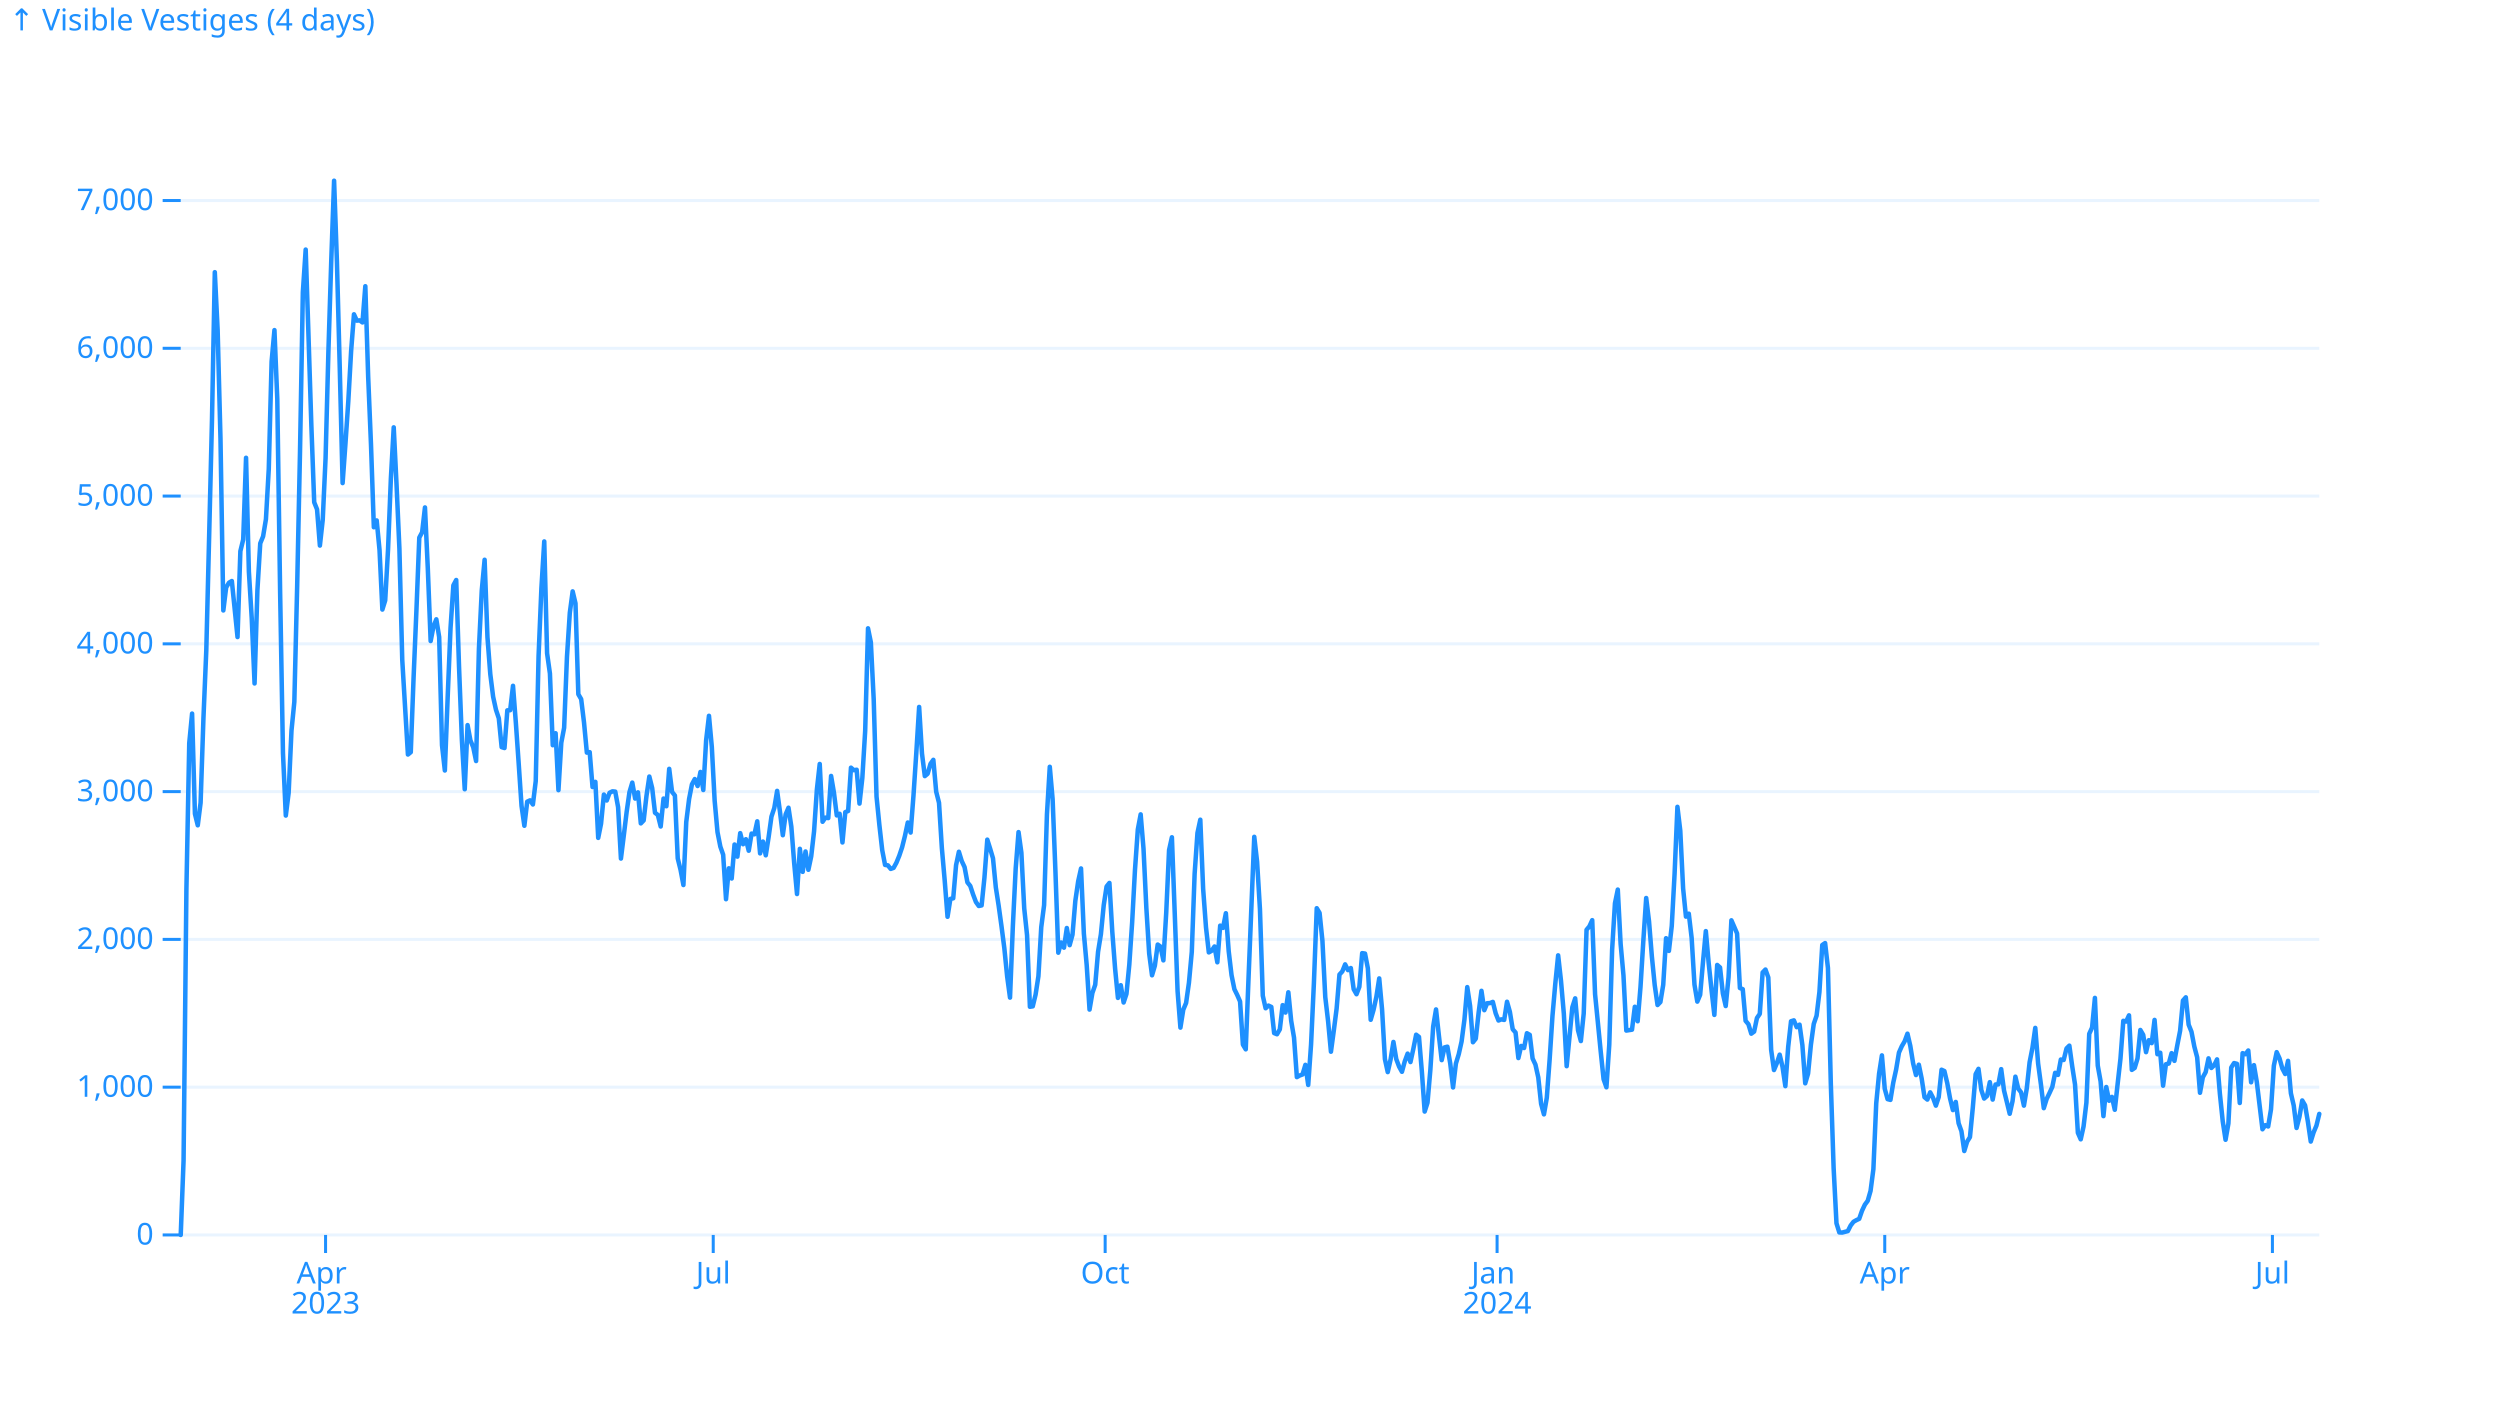
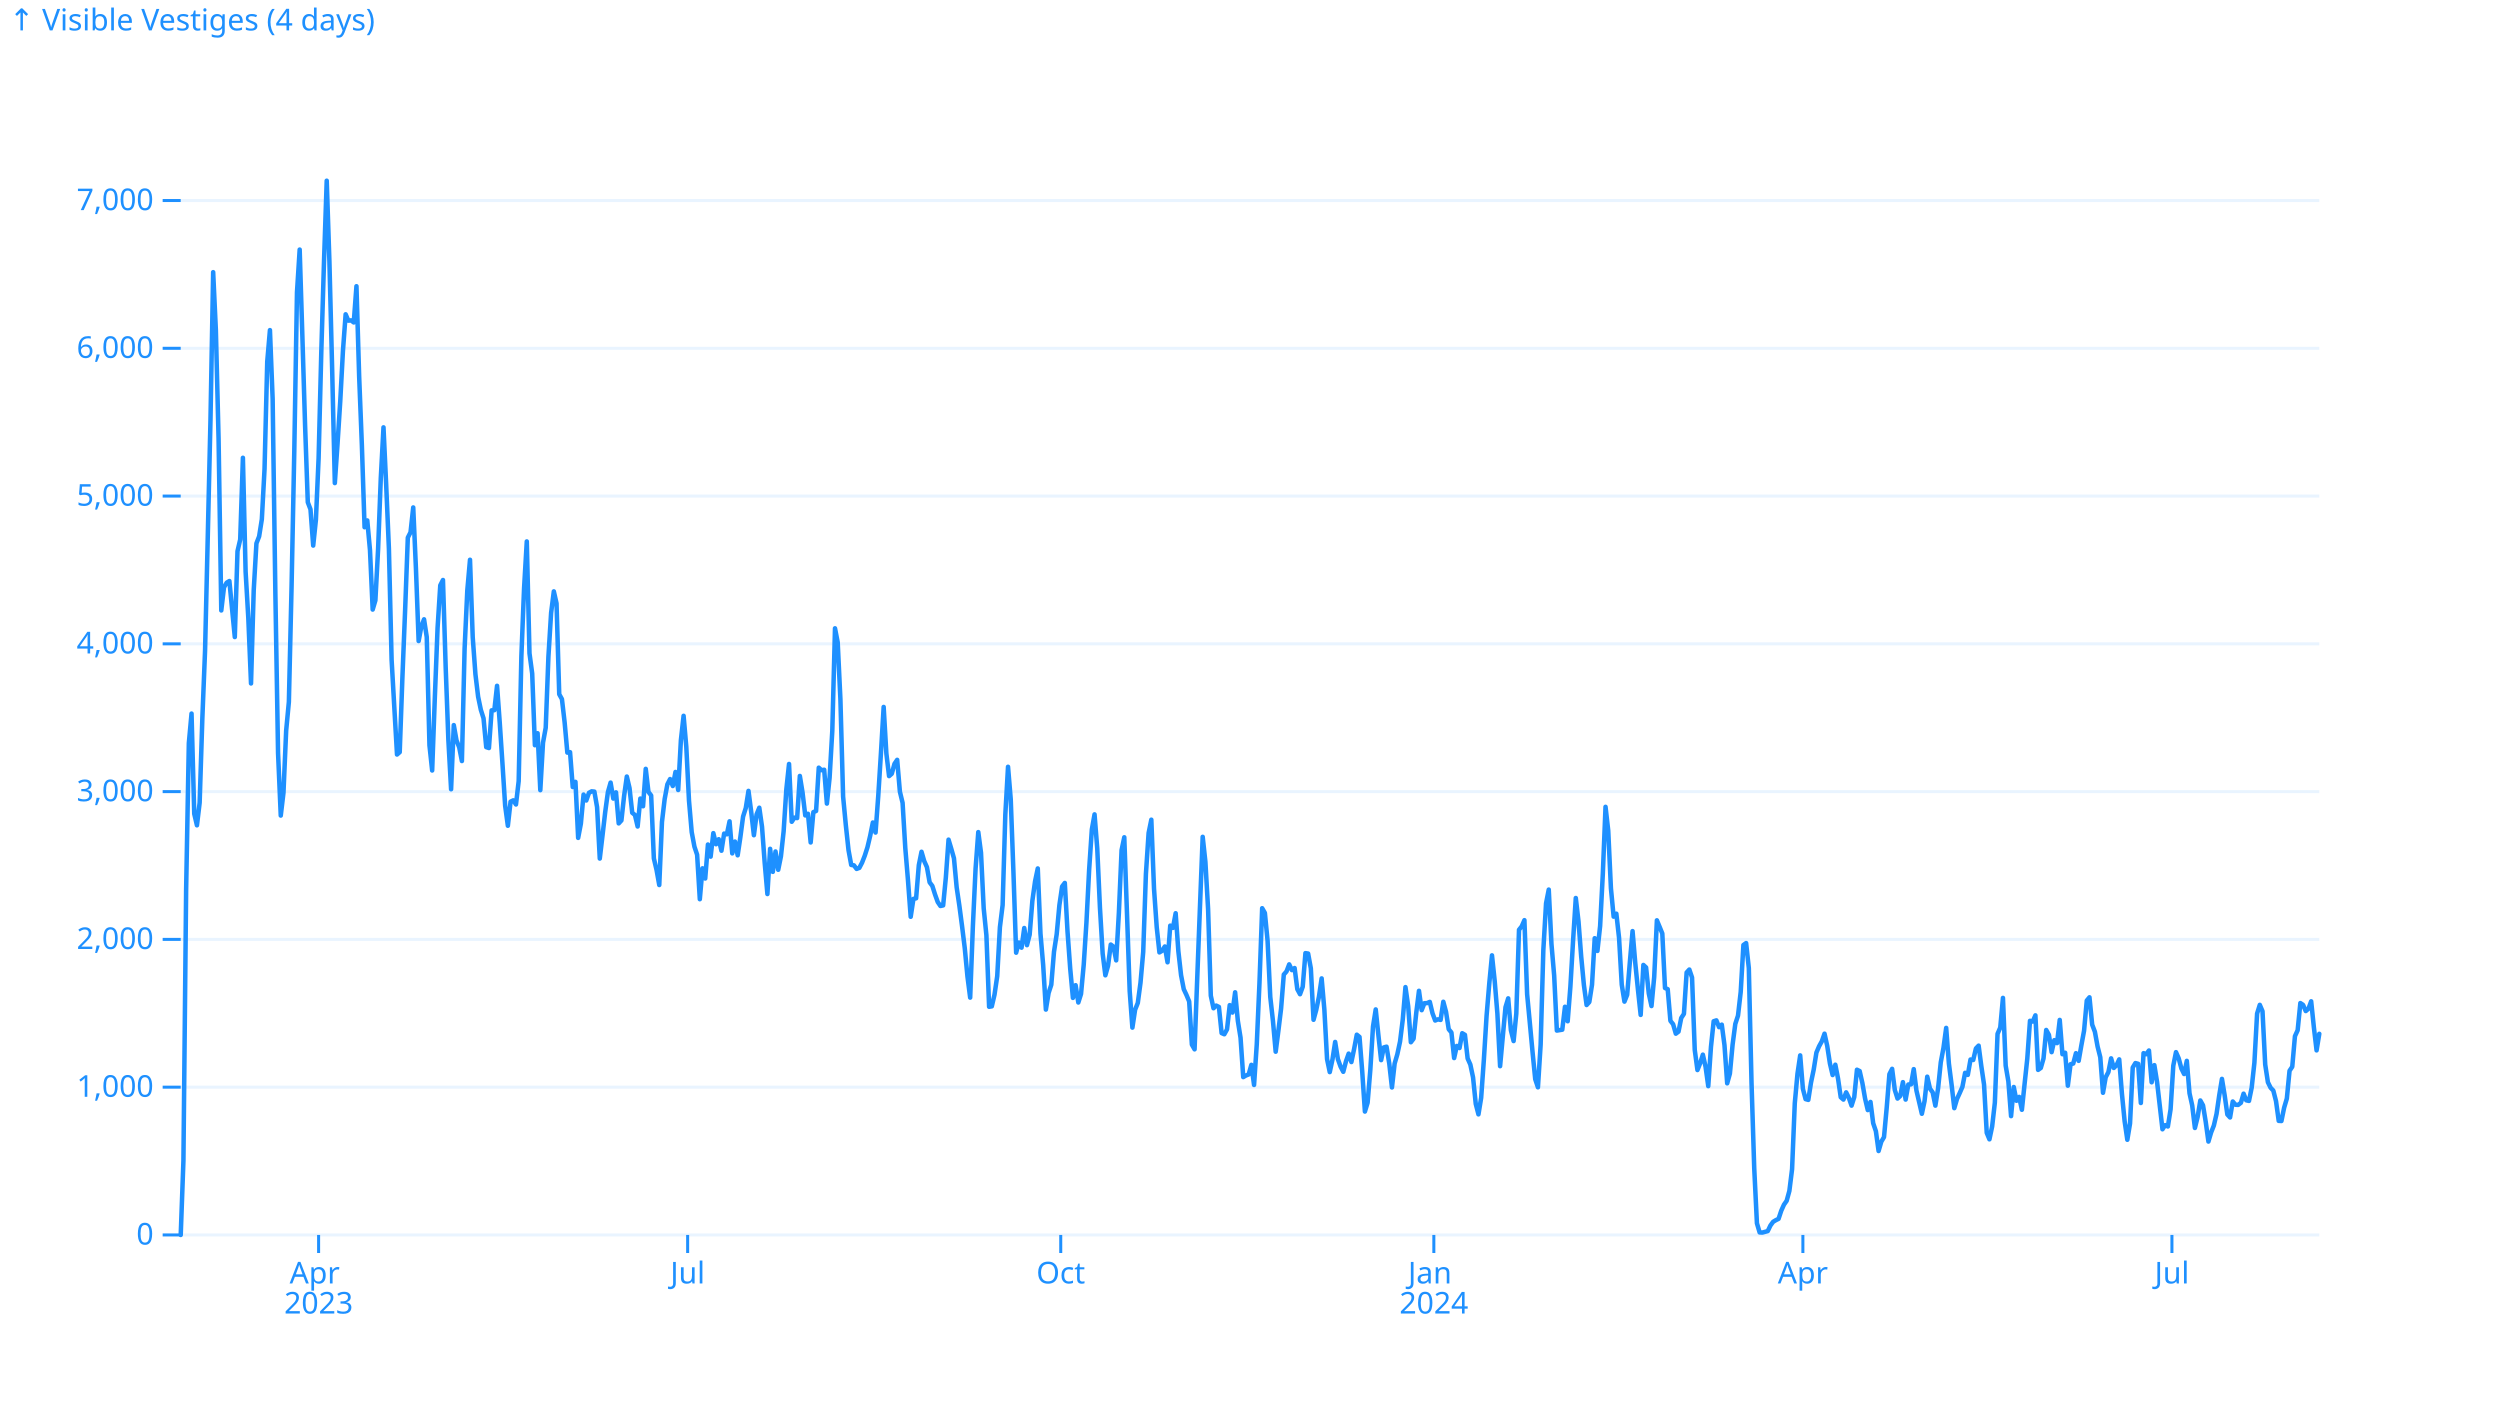
<svg xmlns="http://www.w3.org/2000/svg" class="plot-d6a7b5" fill="currentColor" font-family="system-ui, sans-serif" font-size="10" text-anchor="middle" width="830" height="470" viewBox="0 0 830 470" color="#1e90ff">
  <style>:where(.plot-d6a7b5){--plot-background: white;display:block;height:intrinsic;max-width:100%}:where(.plot-d6a7b5 text),:where(.plot-d6a7b5 tspan){white-space:pre}</style>
  <g aria-label="y-grid" stroke="currentColor" stroke-opacity=".1">
    <line x1="60" x2="770" y1="410" y2="410" />
    <line x1="60" x2="770" y1="360.939" y2="360.939" />
    <line x1="60" x2="770" y1="311.878" y2="311.878" />
    <line x1="60" x2="770" y1="262.817" y2="262.817" />
    <line x1="60" x2="770" y1="213.757" y2="213.757" />
    <line x1="60" x2="770" y1="164.696" y2="164.696" />
    <line x1="60" x2="770" y1="115.635" y2="115.635" />
    <line x1="60" x2="770" y1="66.574" y2="66.574" />
  </g>
  <g aria-label="y-axis tick" fill="none" stroke="currentColor">
    <path transform="translate(60,410)" d="M0,0L-6,0" />
    <path transform="translate(60,360.9392)" d="M0,0L-6,0" />
    <path transform="translate(60,311.8783)" d="M0,0L-6,0" />
    <path transform="translate(60,262.8175)" d="M0,0L-6,0" />
    <path transform="translate(60,213.7567)" d="M0,0L-6,0" />
    <path transform="translate(60,164.6958)" d="M0,0L-6,0" />
    <path transform="translate(60,115.635)" d="M0,0L-6,0" />
    <path transform="translate(60,66.57415)" d="M0,0L-6,0" />
  </g>
  <g aria-label="y-axis tick label" text-anchor="end" font-variant="tabular-nums">
    <text y=".32em" transform="translate(-9,0) translate(60,410)">0</text>
    <text y=".32em" transform="translate(-9,0) translate(60,360.9392)">1,000</text>
    <text y=".32em" transform="translate(-9,0) translate(60,311.8783)">2,000</text>
    <text y=".32em" transform="translate(-9,0) translate(60,262.8175)">3,000</text>
    <text y=".32em" transform="translate(-9,0) translate(60,213.7567)">4,000</text>
    <text y=".32em" transform="translate(-9,0) translate(60,164.6958)">5,000</text>
    <text y=".32em" transform="translate(-9,0) translate(60,115.635)">6,000</text>
    <text y=".32em" transform="translate(-9,0) translate(60,66.57415)">7,000</text>
  </g>
  <g aria-label="y-axis label" text-anchor="start">
    <text y=".71em" transform="translate(-57,-57) translate(60,60)">↑ Visible Vestiges (4 days)</text>
  </g>
  <g aria-label="x-axis tick" fill="none" stroke="currentColor">
-     <path transform="translate(108.0876,410)" d="M0,0L0,6" />
-     <path transform="translate(236.7928,410)" d="M0,0L0,6" />
-     <path transform="translate(366.9124,410)" d="M0,0L0,6" />
-     <path transform="translate(497.0319,410)" d="M0,0L0,6" />
-     <path transform="translate(625.7371,410)" d="M0,0L0,6" />
-     <path transform="translate(754.4422,410)" d="M0,0L0,6" />
+     <path transform="translate(105.7775,410)" d="M0,0L0,6" />
+     <path transform="translate(228.2996,410)" d="M0,0L0,6" />
+     <path transform="translate(352.1681,410)" d="M0,0L0,6" />
+     <path transform="translate(476.0367,410)" d="M0,0L0,6" />
+     <path transform="translate(598.5588,410)" d="M0,0L0,6" />
+     <path transform="translate(721.0809,410)" d="M0,0L0,6" />
  </g>
  <g aria-label="x-axis tick label" font-variant="tabular-nums">
-     <text transform="translate(0,9) translate(108.0876,410)">
+     <text transform="translate(0,9) translate(105.7775,410)">
      <tspan x="0" y=".71em">Apr</tspan>
      <tspan x="0" dy="1em">2023</tspan>
    </text>
-     <text y=".71em" transform="translate(0,9) translate(236.7928,410)">Jul</text>
-     <text y=".71em" transform="translate(0,9) translate(366.9124,410)">Oct</text>
-     <text transform="translate(0,9) translate(497.0319,410)">
+     <text y=".71em" transform="translate(0,9) translate(228.2996,410)">Jul</text>
+     <text y=".71em" transform="translate(0,9) translate(352.1681,410)">Oct</text>
+     <text transform="translate(0,9) translate(476.0367,410)">
      <tspan x="0" y=".71em">Jan</tspan>
      <tspan x="0" dy="1em">2024</tspan>
    </text>
-     <text y=".71em" transform="translate(0,9) translate(625.7371,410)">Apr</text>
-     <text y=".71em" transform="translate(0,9) translate(754.4422,410)">Jul</text>
+     <text y=".71em" transform="translate(0,9) translate(598.5588,410)">Apr</text>
+     <text y=".71em" transform="translate(0,9) translate(721.0809,410)">Jul</text>
  </g>
  <g aria-label="line" fill="none" stroke="currentColor" stroke-width="1.5" stroke-linejoin="round" stroke-linecap="round">
-     <path d="M60,410L60.943,385.371L61.886,295.296L62.829,246.726L63.772,236.913L64.714,270.177L65.657,274.003L66.6,266.497L67.543,238.434L68.486,216.013L69.429,178.237L70.372,139.626L71.315,90.369L72.258,109.65L73.201,145.66L74.143,202.669L75.086,195.015L76.029,193.445L76.972,192.906L77.915,202.227L78.858,211.5L79.801,182.996L80.744,179.12L81.687,151.989L82.629,189.815L83.572,205.22L84.515,226.905L85.458,195.948L86.401,180.395L87.344,178.089L88.287,172.398L89.23,155.718L90.173,120.05L91.116,109.601L92.058,132.463L93.001,196.683L93.944,250.013L94.887,270.765L95.83,263.21L96.773,242.555L97.716,233.038L98.659,194.623L99.602,149.978L100.544,97.041L101.487,82.862L102.43,111.808L103.373,141.343L104.316,166.756L105.259,169.111L106.202,181.131L107.145,172.595L108.088,152.136L109.031,116.665L109.973,86.689L110.916,60L111.859,86.934L112.802,122.258L113.745,160.378L114.688,147.328L115.631,133.297L116.574,116.518L117.517,104.351L118.459,106.461L119.402,106.362L120.345,107.049L121.288,95.029L122.231,125.006L123.174,147.77L124.117,175.048L125.06,172.791L126.003,182.603L126.946,202.375L127.888,199.333L128.831,182.358L129.774,158.759L130.717,141.883L131.66,161.114L132.603,182.161L133.546,219.055L134.489,234.853L135.432,250.503L136.375,249.718L137.317,224.795L138.26,202.473L139.203,178.482L140.146,176.716L141.089,168.474L142.032,188.785L142.975,212.825L143.918,207.967L144.861,205.613L145.803,211.5L146.746,247.412L147.689,255.802L148.632,231.32L149.575,208.507L150.518,194.329L151.461,192.562L152.404,221.508L153.347,245.744L154.29,262.033L155.232,240.74L156.175,245.793L157.118,248.099L158.061,252.662L159.004,215.327L159.947,195.997L160.89,185.841L161.833,211.549L162.776,223.814L163.718,231.32L164.661,235.638L165.604,238.483L166.547,248.05L167.49,248.345L168.433,235.834L169.376,235.785L170.319,227.69L171.262,239.955L172.205,253.496L173.147,267.527L174.09,274.151L175.033,266.154L175.976,265.712L176.919,267.086L177.862,259.334L178.805,217.829L179.748,195.212L180.691,179.757L181.633,216.897L182.576,223.618L183.519,247.412L184.462,243.438L185.405,262.327L186.348,246.578L187.291,241.623L188.234,218.025L189.177,203.454L190.12,196.34L191.062,200.314L192.005,230.486L192.948,232.105L193.891,239.857L194.834,249.865L195.777,249.718L196.72,261.297L197.663,259.579L198.606,278.174L199.548,273.464L200.491,263.799L201.434,265.761L202.377,263.21L203.32,262.719L204.263,262.817L205.206,267.969L206.149,285.042L207.092,277.438L208.035,269.637L208.977,263.014L209.92,259.825L210.863,265.123L211.806,263.063L212.749,273.366L213.692,272.384L214.635,264.191L215.578,257.813L216.521,261.64L217.463,269.833L218.406,270.569L219.349,274.396L220.292,265.123L221.235,267.675L222.178,255.262L223.121,262.916L224.064,264.093L225.007,284.993L225.95,288.82L226.892,293.824L227.835,272.875L228.778,265.271L229.721,260.414L230.664,258.647L231.607,260.953L232.55,256.292L233.493,262.278L234.436,245.744L235.378,237.649L236.321,247.952L237.264,265.859L238.207,276.26L239.15,281.068L240.093,283.766L241.036,298.534L241.979,288.28L242.922,291.665L243.865,280.381L244.807,284.404L245.75,276.604L246.693,280.283L247.636,278.615L248.579,282.442L249.522,276.751L250.465,276.996L251.408,272.679L252.351,283.325L253.293,279.4L254.236,283.963L255.179,277.928L256.122,271.109L257.065,268.263L258.008,262.572L258.951,269.49L259.894,277.29L260.837,270.373L261.78,268.165L262.722,274.445L263.665,286.514L264.608,296.817L265.551,281.804L266.494,289.458L267.437,282.687L268.38,288.771L269.323,284.306L270.266,276.015L271.208,262.082L272.151,253.643L273.094,272.826L274.037,271.452L274.98,271.599L275.923,257.617L276.866,263.161L277.809,270.716L278.752,270.177L279.695,279.694L280.637,269.637L281.58,269.244L282.523,254.87L283.466,255.704L284.409,255.556L285.352,266.791L286.295,258.255L287.238,242.653L288.181,208.605L289.124,213.266L290.066,232.105L291.009,264.486L291.952,273.905L292.895,282.246L293.838,287.152L294.781,287.299L295.724,288.476L296.667,288.133L297.61,286.416L298.552,284.11L299.495,281.313L300.438,277.536L301.381,273.071L302.324,276.407L303.267,264.24L304.21,249.964L305.153,234.706L306.096,250.16L307.039,257.666L307.981,256.881L308.924,253.594L309.867,252.269L310.81,262.817L311.753,266.546L312.696,281.559L313.639,292.303L314.582,304.372L315.525,298.436L316.467,298.239L317.41,287.25L318.353,282.785L319.296,285.876L320.239,287.888L321.182,292.941L322.125,294.118L323.068,296.964L324.011,299.466L324.954,300.791L325.896,300.594L326.839,291.322L327.782,278.762L328.725,281.755L329.668,284.944L330.611,294.609L331.554,300.692L332.497,307.512L333.44,314.822L334.382,324.242L335.325,331.208L336.268,307.463L337.211,288.329L338.154,276.26L339.097,283.08L340.04,301.576L340.983,310.505L341.926,334.25L342.869,334.103L343.811,330.227L344.754,324.094L345.697,307.806L346.64,300.496L347.583,270.373L348.526,254.575L349.469,265.32L350.412,289.556L351.355,316.294L352.297,312.909L353.24,314.626L354.183,308.101L355.126,313.792L356.069,310.308L357.012,299.073L357.955,292.597L358.898,288.329L359.841,309.965L360.784,320.415L361.726,335.182L362.669,329.687L363.612,326.94L364.555,315.999L365.498,310.161L366.441,300.496L367.384,294.315L368.327,293.137L369.27,309.229L370.212,321.592L371.155,331.306L372.098,327.087L373.041,332.827L373.984,329.982L374.927,320.268L375.87,306.285L376.813,288.771L377.756,275.377L378.699,270.373L379.641,281.706L380.584,301.379L381.527,316.588L382.47,323.8L383.413,320.611L384.356,313.595L385.299,314.282L386.242,318.845L387.185,303.047L388.127,282.246L389.07,277.977L390.013,303.293L390.956,329.05L391.899,341.168L392.842,335.231L393.785,332.974L394.728,326.253L395.671,316.049L396.614,290.144L397.556,276.555L398.499,272.139L399.442,295.1L400.385,307.855L401.328,316.196L402.271,315.656L403.214,314.233L404.157,319.483L405.1,307.316L406.042,308.052L406.985,303.195L407.928,315.803L408.871,323.751L409.814,328.412L410.757,330.325L411.7,332.484L412.643,346.81L413.586,348.38L414.529,324.291L415.471,300.938L416.414,277.83L417.357,286.121L418.3,301.821L419.243,330.571L420.186,334.741L421.129,333.858L422.072,334.299L423.015,342.983L423.958,343.375L424.9,341.756L425.843,333.71L426.786,336.163L427.729,329.442L428.672,338.911L429.615,344.504L430.558,357.603L431.501,357.063L432.444,356.72L433.386,353.531L434.329,360.203L435.272,346.761L436.215,326.351L437.158,301.526L438.101,303.096L439.044,312.32L439.987,331.012L440.93,339.058L441.873,349.165L442.815,342.198L443.758,334.839L444.701,323.555L445.644,322.525L446.587,320.17L447.53,322.083L448.473,321.396L449.416,328.412L450.359,330.08L451.301,327.627L452.244,316.441L453.187,316.588L454.13,321.494L455.073,338.567L456.016,335.28L456.959,330.914L457.902,324.83L458.845,335.133L459.788,351.618L460.73,355.935L461.673,351.765L462.616,345.927L463.559,351.618L464.502,354.12L465.445,355.837L466.388,352.354L467.331,349.802L468.274,352.599L469.216,348.281L470.159,343.523L471.102,344.258L472.045,355.641L472.988,369.034L473.931,366.091L474.874,355.248L475.817,340.775L476.76,335.133L477.703,343.768L478.645,351.961L479.588,347.742L480.531,347.496L481.474,353.04L482.417,361.037L483.36,353.089L484.303,349.999L485.246,345.779L486.189,338.518L487.131,327.725L488.074,334.005L489.017,346.025L489.96,344.847L490.903,336.213L491.846,328.951L492.789,335.378L493.732,333.073L494.675,333.024L495.618,332.631L496.56,336.409L497.503,338.813L498.446,338.42L499.389,338.616L500.332,332.582L501.275,335.918L502.218,341.707L503.161,342.787L504.104,351.274L505.046,347.251L505.989,347.938L506.932,343.032L507.875,343.572L508.818,351.421L509.761,353.433L510.704,357.701L511.647,366.483L512.59,369.966L513.533,364.472L514.475,351.814L515.418,337.292L516.361,326.548L517.304,317.177L518.247,325.615L519.19,336.507L520.133,353.973L521.076,344.16L522.019,334.397L522.961,331.454L523.904,342.051L524.847,345.632L525.79,336.507L526.733,308.689L527.676,307.561L528.619,305.5L529.562,330.08L530.505,339.598L531.448,349.214L532.39,358.29L533.333,360.988L534.276,346.859L535.219,315.411L536.162,299.907L537.105,295.345L538.048,313.399L538.991,323.849L539.934,342.149L540.876,342.002L541.819,341.854L542.762,334.25L543.705,339.058L544.648,327.627L545.591,312.271L546.534,298.141L547.477,305.893L548.42,317.569L549.363,327.038L550.305,333.661L551.248,332.68L552.191,326.94L553.134,311.486L554.077,315.705L555.02,307.463L555.963,290.095L556.906,267.871L557.849,275.77L558.792,294.952L559.734,304.323L560.677,303.342L561.62,311.339L562.563,326.891L563.506,332.533L564.449,330.276L565.392,319.434L566.335,309.131L567.278,319.728L568.22,328.608L569.163,336.948L570.106,320.366L571.049,321.2L571.992,329.835L572.935,334.005L573.878,324.389L574.821,305.549L575.764,307.708L576.707,309.916L577.649,328.019L578.592,328.412L579.535,338.911L580.478,340.039L581.421,343.179L582.364,342.492L583.307,337.979L584.25,336.605L585.193,322.868L586.135,321.887L587.078,324.536L588.021,348.576L588.964,355.248L589.907,352.991L590.85,350.146L591.793,354.169L592.736,360.596L593.679,347.546L594.622,339.058L595.564,338.764L596.507,341.02L597.45,340.186L598.393,347.006L599.336,359.664L600.279,356.426L601.222,346.81L602.165,339.941L603.108,337.194L604.05,329.344L604.993,313.743L605.936,313.105L606.879,321.396L607.822,359.516L608.765,387.825L609.708,406.124L610.651,409.166L611.594,409.215L612.537,408.97L613.479,408.724L614.422,406.86L615.365,405.634L616.308,405.094L617.251,404.652L618.194,401.954L619.137,399.943L620.08,398.667L621.023,395.38L621.965,388.168L622.908,366.287L623.851,356.475L624.794,350.391L625.737,361.479L626.68,364.913L627.623,365.158L628.566,359.418L629.509,355.101L630.452,349.459L631.394,347.349L632.337,345.73L633.28,343.179L634.223,347.251L635.166,353.089L636.109,356.916L637.052,353.482L637.995,358.094L638.938,364.275L639.88,365.06L640.823,362.656L641.766,364.472L642.709,367.072L643.652,364.226L644.595,355.15L645.538,355.592L646.481,359.565L647.424,364.717L648.367,368.544L649.309,365.845L650.252,372.91L651.195,375.559L652.138,382.133L653.081,379.043L654.024,377.522L654.967,367.759L655.91,356.622L656.853,354.856L657.795,361.871L658.738,364.717L659.681,363.883L660.624,359.271L661.567,365.06L662.51,360.056L663.453,360.007L664.396,354.954L665.339,362.068L666.282,365.894L667.224,369.77L668.167,365.551L669.11,357.456L670.053,361.43L670.996,362.656L671.939,367.072L672.882,361.381L673.825,352.697L674.768,347.889L675.71,341.266L676.653,353.089L677.596,360.105L678.539,367.906L679.482,364.864L680.425,362.902L681.368,360.841L682.311,356.18L683.254,356.867L684.197,351.765L685.139,351.912L686.082,348.085L687.025,347.153L687.968,353.973L688.911,360.056L689.854,376.099L690.797,378.258L691.74,373.989L692.683,366.091L693.625,343.228L694.568,341.168L695.511,331.306L696.454,353.776L697.397,359.026L698.34,370.555L699.283,360.89L700.226,365.453L701.169,364.177L702.112,368.445L703.054,359.86L703.997,351.47L704.94,338.911L705.883,339.156L706.826,337.096L707.769,355.199L708.712,354.561L709.655,351.421L710.598,341.953L711.541,343.572L712.483,349.312L713.426,345.338L714.369,346.319L715.312,338.616L716.255,349.999L717.198,349.508L718.141,360.449L719.084,353.335L720.027,353.089L720.969,349.655L721.912,352.206L722.855,347.055L723.798,342.198L724.741,332.19L725.684,331.11L726.627,340.186L727.57,342.541L728.513,347.447L729.456,351.029L730.398,362.803L731.341,357.652L732.284,355.935L733.227,351.372L734.17,354.561L735.113,353.678L736.056,351.716L736.999,363.098L737.942,372.223L738.884,378.405L739.827,373.008L740.77,354.414L741.713,352.942L742.656,353.188L743.599,366.189L744.542,349.655L745.485,349.999L746.428,348.772L747.371,359.32L748.313,353.629L749.256,359.222L750.199,367.072L751.142,374.922L752.085,373.548L753.028,373.989L753.971,368.298L754.914,353.825L755.857,349.312L756.799,351.372L757.742,354.757L758.685,356.573L759.628,352.206L760.571,362.951L761.514,367.023L762.457,374.48L763.4,370.849L764.343,365.355L765.286,366.974L766.228,372.468L767.171,378.994L768.114,375.952L769.057,373.695L770,369.819" />
+     <path d="M60,410L60.898,385.371L61.795,295.296L62.693,246.726L63.59,236.913L64.488,270.177L65.386,274.003L66.283,266.497L67.181,238.434L68.078,216.013L68.976,178.237L69.874,139.626L70.771,90.369L71.669,109.65L72.566,145.66L73.464,202.669L74.362,195.015L75.259,193.445L76.157,192.906L77.054,202.227L77.952,211.5L78.85,182.996L79.747,179.12L80.645,151.989L81.542,189.815L82.44,205.22L83.338,226.905L84.235,195.948L85.133,180.395L86.03,178.089L86.928,172.398L87.826,155.718L88.723,120.05L89.621,109.601L90.518,132.463L91.416,196.683L92.314,250.013L93.211,270.765L94.109,263.21L95.006,242.555L95.904,233.038L96.802,194.623L97.699,149.978L98.597,97.041L99.494,82.862L100.392,111.808L101.29,141.343L102.187,166.756L103.085,169.111L103.982,181.131L104.88,172.595L105.777,152.136L106.675,116.665L107.573,86.689L108.47,60L109.368,86.934L110.265,122.258L111.163,160.378L112.061,147.328L112.958,133.297L113.856,116.518L114.753,104.351L115.651,106.461L116.549,106.362L117.446,107.049L118.344,95.029L119.241,125.006L120.139,147.77L121.037,175.048L121.934,172.791L122.832,182.603L123.729,202.375L124.627,199.333L125.525,182.358L126.422,158.759L127.32,141.883L128.217,161.114L129.115,182.161L130.013,219.055L130.91,234.853L131.808,250.503L132.705,249.718L133.603,224.795L134.501,202.473L135.398,178.482L136.296,176.716L137.193,168.474L138.091,188.785L138.989,212.825L139.886,207.967L140.784,205.613L141.681,211.5L142.579,247.412L143.477,255.802L144.374,231.32L145.272,208.507L146.169,194.329L147.067,192.562L147.965,221.508L148.862,245.744L149.76,262.033L150.657,240.74L151.555,245.793L152.453,248.099L153.35,252.662L154.248,215.327L155.145,195.997L156.043,185.841L156.941,211.549L157.838,223.814L158.736,231.32L159.633,235.638L160.531,238.483L161.429,248.05L162.326,248.345L163.224,235.834L164.121,235.785L165.019,227.69L165.917,239.955L166.814,253.496L167.712,267.527L168.609,274.151L169.507,266.154L170.405,265.712L171.302,267.086L172.2,259.334L173.097,217.829L173.995,195.212L174.893,179.757L175.79,216.897L176.688,223.618L177.585,247.412L178.483,243.438L179.381,262.327L180.278,246.578L181.176,241.623L182.073,218.025L182.971,203.454L183.869,196.34L184.766,200.314L185.664,230.486L186.561,232.105L187.459,239.857L188.357,249.865L189.254,249.718L190.152,261.297L191.049,259.579L191.947,278.174L192.845,273.464L193.742,263.799L194.64,265.761L195.537,263.21L196.435,262.719L197.332,262.817L198.23,267.969L199.128,285.042L200.025,277.438L200.923,269.637L201.82,263.014L202.718,259.825L203.616,265.123L204.513,263.063L205.411,273.366L206.308,272.384L207.206,264.191L208.104,257.813L209.001,261.64L209.899,269.833L210.796,270.569L211.694,274.396L212.592,265.123L213.489,267.675L214.387,255.262L215.284,262.916L216.182,264.093L217.08,284.993L217.977,288.82L218.875,293.824L219.772,272.875L220.67,265.271L221.568,260.414L222.465,258.647L223.363,260.953L224.26,256.292L225.158,262.278L226.056,245.744L226.953,237.649L227.851,247.952L228.748,265.859L229.646,276.26L230.544,281.068L231.441,283.766L232.339,298.534L233.236,288.28L234.134,291.665L235.032,280.381L235.929,284.404L236.827,276.604L237.724,280.283L238.622,278.615L239.52,282.442L240.417,276.751L241.315,276.996L242.212,272.679L243.11,283.325L244.008,279.4L244.905,283.963L245.803,277.928L246.7,271.109L247.598,268.263L248.496,262.572L249.393,269.49L250.291,277.29L251.188,270.373L252.086,268.165L252.984,274.445L253.881,286.514L254.779,296.817L255.676,281.804L256.574,289.458L257.472,282.687L258.369,288.771L259.267,284.306L260.164,276.015L261.062,262.082L261.96,253.643L262.857,272.826L263.755,271.452L264.652,271.599L265.55,257.617L266.448,263.161L267.345,270.716L268.243,270.177L269.14,279.694L270.038,269.637L270.936,269.244L271.833,254.87L272.731,255.704L273.628,255.556L274.526,266.791L275.424,258.255L276.321,242.653L277.219,208.605L278.116,213.266L279.014,232.105L279.912,264.486L280.809,273.905L281.707,282.246L282.604,287.152L283.502,287.299L284.399,288.476L285.297,288.133L286.195,286.416L287.092,284.11L287.99,281.313L288.887,277.536L289.785,273.071L290.683,276.407L291.58,264.24L292.478,249.964L293.375,234.706L294.273,250.16L295.171,257.666L296.068,256.881L296.966,253.594L297.863,252.269L298.761,262.817L299.659,266.546L300.556,281.559L301.454,292.303L302.351,304.372L303.249,298.436L304.147,298.239L305.044,287.25L305.942,282.785L306.839,285.876L307.737,287.888L308.635,292.941L309.532,294.118L310.43,296.964L311.327,299.466L312.225,300.791L313.123,300.594L314.02,291.322L314.918,278.762L315.815,281.755L316.713,284.944L317.611,294.609L318.508,300.692L319.406,307.512L320.303,314.822L321.201,324.242L322.099,331.208L322.996,307.463L323.894,288.329L324.791,276.26L325.689,283.08L326.587,301.576L327.484,310.505L328.382,334.25L329.279,334.103L330.177,330.227L331.075,324.094L331.972,307.806L332.87,300.496L333.767,270.373L334.665,254.575L335.563,265.32L336.46,289.556L337.358,316.294L338.255,312.909L339.153,314.626L340.051,308.101L340.948,313.792L341.846,310.308L342.743,299.073L343.641,292.597L344.539,288.329L345.436,309.965L346.334,320.415L347.231,335.182L348.129,329.687L349.027,326.94L349.924,315.999L350.822,310.161L351.719,300.496L352.617,294.315L353.515,293.137L354.412,309.229L355.31,321.592L356.207,331.306L357.105,327.087L358.003,332.827L358.9,329.982L359.798,320.268L360.695,306.285L361.593,288.771L362.491,275.377L363.388,270.373L364.286,281.706L365.183,301.379L366.081,316.588L366.979,323.8L367.876,320.611L368.774,313.595L369.671,314.282L370.569,318.845L371.466,303.047L372.364,282.246L373.262,277.977L374.159,303.293L375.057,329.05L375.954,341.168L376.852,335.231L377.75,332.974L378.647,326.253L379.545,316.049L380.442,290.144L381.34,276.555L382.238,272.139L383.135,295.1L384.033,307.855L384.93,316.196L385.828,315.656L386.726,314.233L387.623,319.483L388.521,307.316L389.418,308.052L390.316,303.195L391.214,315.803L392.111,323.751L393.009,328.412L393.906,330.325L394.804,332.484L395.702,346.81L396.599,348.38L397.497,324.291L398.394,300.938L399.292,277.83L400.19,286.121L401.087,301.821L401.985,330.571L402.882,334.741L403.78,333.858L404.678,334.299L405.575,342.983L406.473,343.375L407.37,341.756L408.268,333.71L409.166,336.163L410.063,329.442L410.961,338.911L411.858,344.504L412.756,357.603L413.654,357.063L414.551,356.72L415.449,353.531L416.346,360.203L417.244,346.761L418.142,326.351L419.039,301.526L419.937,303.096L420.834,312.32L421.732,331.012L422.63,339.058L423.527,349.165L424.425,342.198L425.322,334.839L426.22,323.555L427.118,322.525L428.015,320.17L428.913,322.083L429.81,321.396L430.708,328.412L431.606,330.08L432.503,327.627L433.401,316.441L434.298,316.588L435.196,321.494L436.094,338.567L436.991,335.28L437.889,330.914L438.786,324.83L439.684,335.133L440.582,351.618L441.479,355.935L442.377,351.765L443.274,345.927L444.172,351.618L445.07,354.12L445.967,355.837L446.865,352.354L447.762,349.802L448.66,352.599L449.558,348.281L450.455,343.523L451.353,344.258L452.25,355.641L453.148,369.034L454.046,366.091L454.943,355.248L455.841,340.775L456.738,335.133L457.636,343.768L458.534,351.961L459.431,347.742L460.329,347.496L461.226,353.04L462.124,361.037L463.021,353.089L463.919,349.999L464.817,345.779L465.714,338.518L466.612,327.725L467.509,334.005L468.407,346.025L469.305,344.847L470.202,336.213L471.1,328.951L471.997,335.378L472.895,333.073L473.793,333.024L474.69,332.631L475.588,336.409L476.485,338.813L477.383,338.42L478.281,338.616L479.178,332.582L480.076,335.918L480.973,341.707L481.871,342.787L482.769,351.274L483.666,347.251L484.564,347.938L485.461,343.032L486.359,343.572L487.257,351.421L488.154,353.433L489.052,357.701L489.949,366.483L490.847,369.966L491.745,364.472L492.642,351.814L493.54,337.292L494.437,326.548L495.335,317.177L496.233,325.615L497.13,336.507L498.028,353.973L498.925,344.16L499.823,334.397L500.721,331.454L501.618,342.051L502.516,345.632L503.413,336.507L504.311,308.689L505.209,307.561L506.106,305.5L507.004,330.08L507.901,339.598L508.799,349.214L509.697,358.29L510.594,360.988L511.492,346.859L512.389,315.411L513.287,299.907L514.185,295.345L515.082,313.399L515.98,323.849L516.877,342.149L517.775,342.002L518.673,341.854L519.57,334.25L520.468,339.058L521.365,327.627L522.263,312.271L523.161,298.141L524.058,305.893L524.956,317.569L525.853,327.038L526.751,333.661L527.649,332.68L528.546,326.94L529.444,311.486L530.341,315.705L531.239,307.463L532.137,290.095L533.034,267.871L533.932,275.77L534.829,294.952L535.727,304.323L536.625,303.342L537.522,311.339L538.42,326.891L539.317,332.533L540.215,330.276L541.113,319.434L542.01,309.131L542.908,319.728L543.805,328.608L544.703,336.948L545.601,320.366L546.498,321.2L547.396,329.835L548.293,334.005L549.191,324.389L550.088,305.549L550.986,307.708L551.884,309.916L552.781,328.019L553.679,328.412L554.576,338.911L555.474,340.039L556.372,343.179L557.269,342.492L558.167,337.979L559.064,336.605L559.962,322.868L560.86,321.887L561.757,324.536L562.655,348.576L563.552,355.248L564.45,352.991L565.348,350.146L566.245,354.169L567.143,360.596L568.04,347.546L568.938,339.058L569.836,338.764L570.733,341.02L571.631,340.186L572.528,347.006L573.426,359.664L574.324,356.426L575.221,346.81L576.119,339.941L577.016,337.194L577.914,329.344L578.812,313.743L579.709,313.105L580.607,321.396L581.504,359.516L582.402,387.825L583.3,406.124L584.197,409.166L585.095,409.215L585.992,408.97L586.89,408.724L587.788,406.86L588.685,405.634L589.583,405.094L590.48,404.652L591.378,401.954L592.276,399.943L593.173,398.667L594.071,395.38L594.968,388.168L595.866,366.287L596.764,356.475L597.661,350.391L598.559,361.479L599.456,364.913L600.354,365.158L601.252,359.418L602.149,355.101L603.047,349.459L603.944,347.349L604.842,345.73L605.74,343.179L606.637,347.251L607.535,353.089L608.432,356.916L609.33,353.482L610.228,358.094L611.125,364.275L612.023,365.06L612.92,362.656L613.818,364.472L614.716,367.072L615.613,364.226L616.511,355.15L617.408,355.592L618.306,359.565L619.204,364.717L620.101,368.544L620.999,365.845L621.896,372.91L622.794,375.559L623.692,382.133L624.589,379.043L625.487,377.522L626.384,367.759L627.282,356.622L628.18,354.856L629.077,361.871L629.975,364.717L630.872,363.883L631.77,359.271L632.668,365.06L633.565,360.056L634.463,360.007L635.36,354.954L636.258,362.068L637.155,365.894L638.053,369.77L638.951,365.551L639.848,357.456L640.746,361.43L641.643,362.656L642.541,367.072L643.439,361.381L644.336,352.697L645.234,347.889L646.131,341.266L647.029,353.089L647.927,360.105L648.824,367.906L649.722,364.864L650.619,362.902L651.517,360.841L652.415,356.18L653.312,356.867L654.21,351.765L655.107,351.912L656.005,348.085L656.903,347.153L657.8,353.973L658.698,360.056L659.595,376.099L660.493,378.258L661.391,373.989L662.288,366.091L663.186,343.228L664.083,341.168L664.981,331.306L665.879,353.776L666.776,359.026L667.674,370.555L668.571,360.89L669.469,365.453L670.367,364.177L671.264,368.445L672.162,359.86L673.059,351.47L673.957,338.911L674.855,339.156L675.752,337.096L676.65,355.199L677.547,354.561L678.445,351.421L679.343,341.953L680.24,343.572L681.138,349.312L682.035,345.338L682.933,346.319L683.831,338.616L684.728,349.999L685.626,349.508L686.523,360.449L687.421,353.335L688.319,353.089L689.216,349.655L690.114,352.206L691.011,347.055L691.909,342.198L692.807,332.19L693.704,331.11L694.602,340.186L695.499,342.541L696.397,347.447L697.295,351.029L698.192,362.803L699.09,357.652L699.987,355.935L700.885,351.372L701.783,354.561L702.68,353.678L703.578,351.716L704.475,363.098L705.373,372.223L706.271,378.405L707.168,373.008L708.066,354.414L708.963,352.942L709.861,353.188L710.759,366.189L711.656,349.655L712.554,349.999L713.451,348.772L714.349,359.32L715.247,353.629L716.144,359.222L717.042,367.072L717.939,374.922L718.837,373.548L719.735,373.989L720.632,368.298L721.53,353.825L722.427,349.312L723.325,351.372L724.223,354.757L725.12,356.573L726.018,352.206L726.915,362.951L727.813,367.023L728.71,374.48L729.608,370.849L730.506,365.355L731.403,366.974L732.301,372.468L733.198,378.994L734.096,375.952L734.994,373.695L735.891,369.819L736.789,363.638L737.686,358.192L738.584,363.638L739.482,370.015L740.379,370.997L741.277,365.698L742.174,366.777L743.072,366.826L743.97,366.14L744.867,363.098L745.765,365.306L746.662,365.502L747.56,361.086L748.458,352.844L749.355,336.507L750.253,333.612L751.15,335.722L752.048,353.433L752.946,359.32L753.843,361.135L754.741,362.068L755.638,365.6L756.536,372.125L757.434,372.174L758.331,367.759L759.229,364.717L760.126,355.493L761.024,354.169L761.922,344.013L762.819,342.051L763.717,333.024L764.614,333.612L765.512,335.673L766.41,334.888L767.307,332.435L768.205,341.07L769.102,348.723L770,343.228" />
  </g>
</svg>
